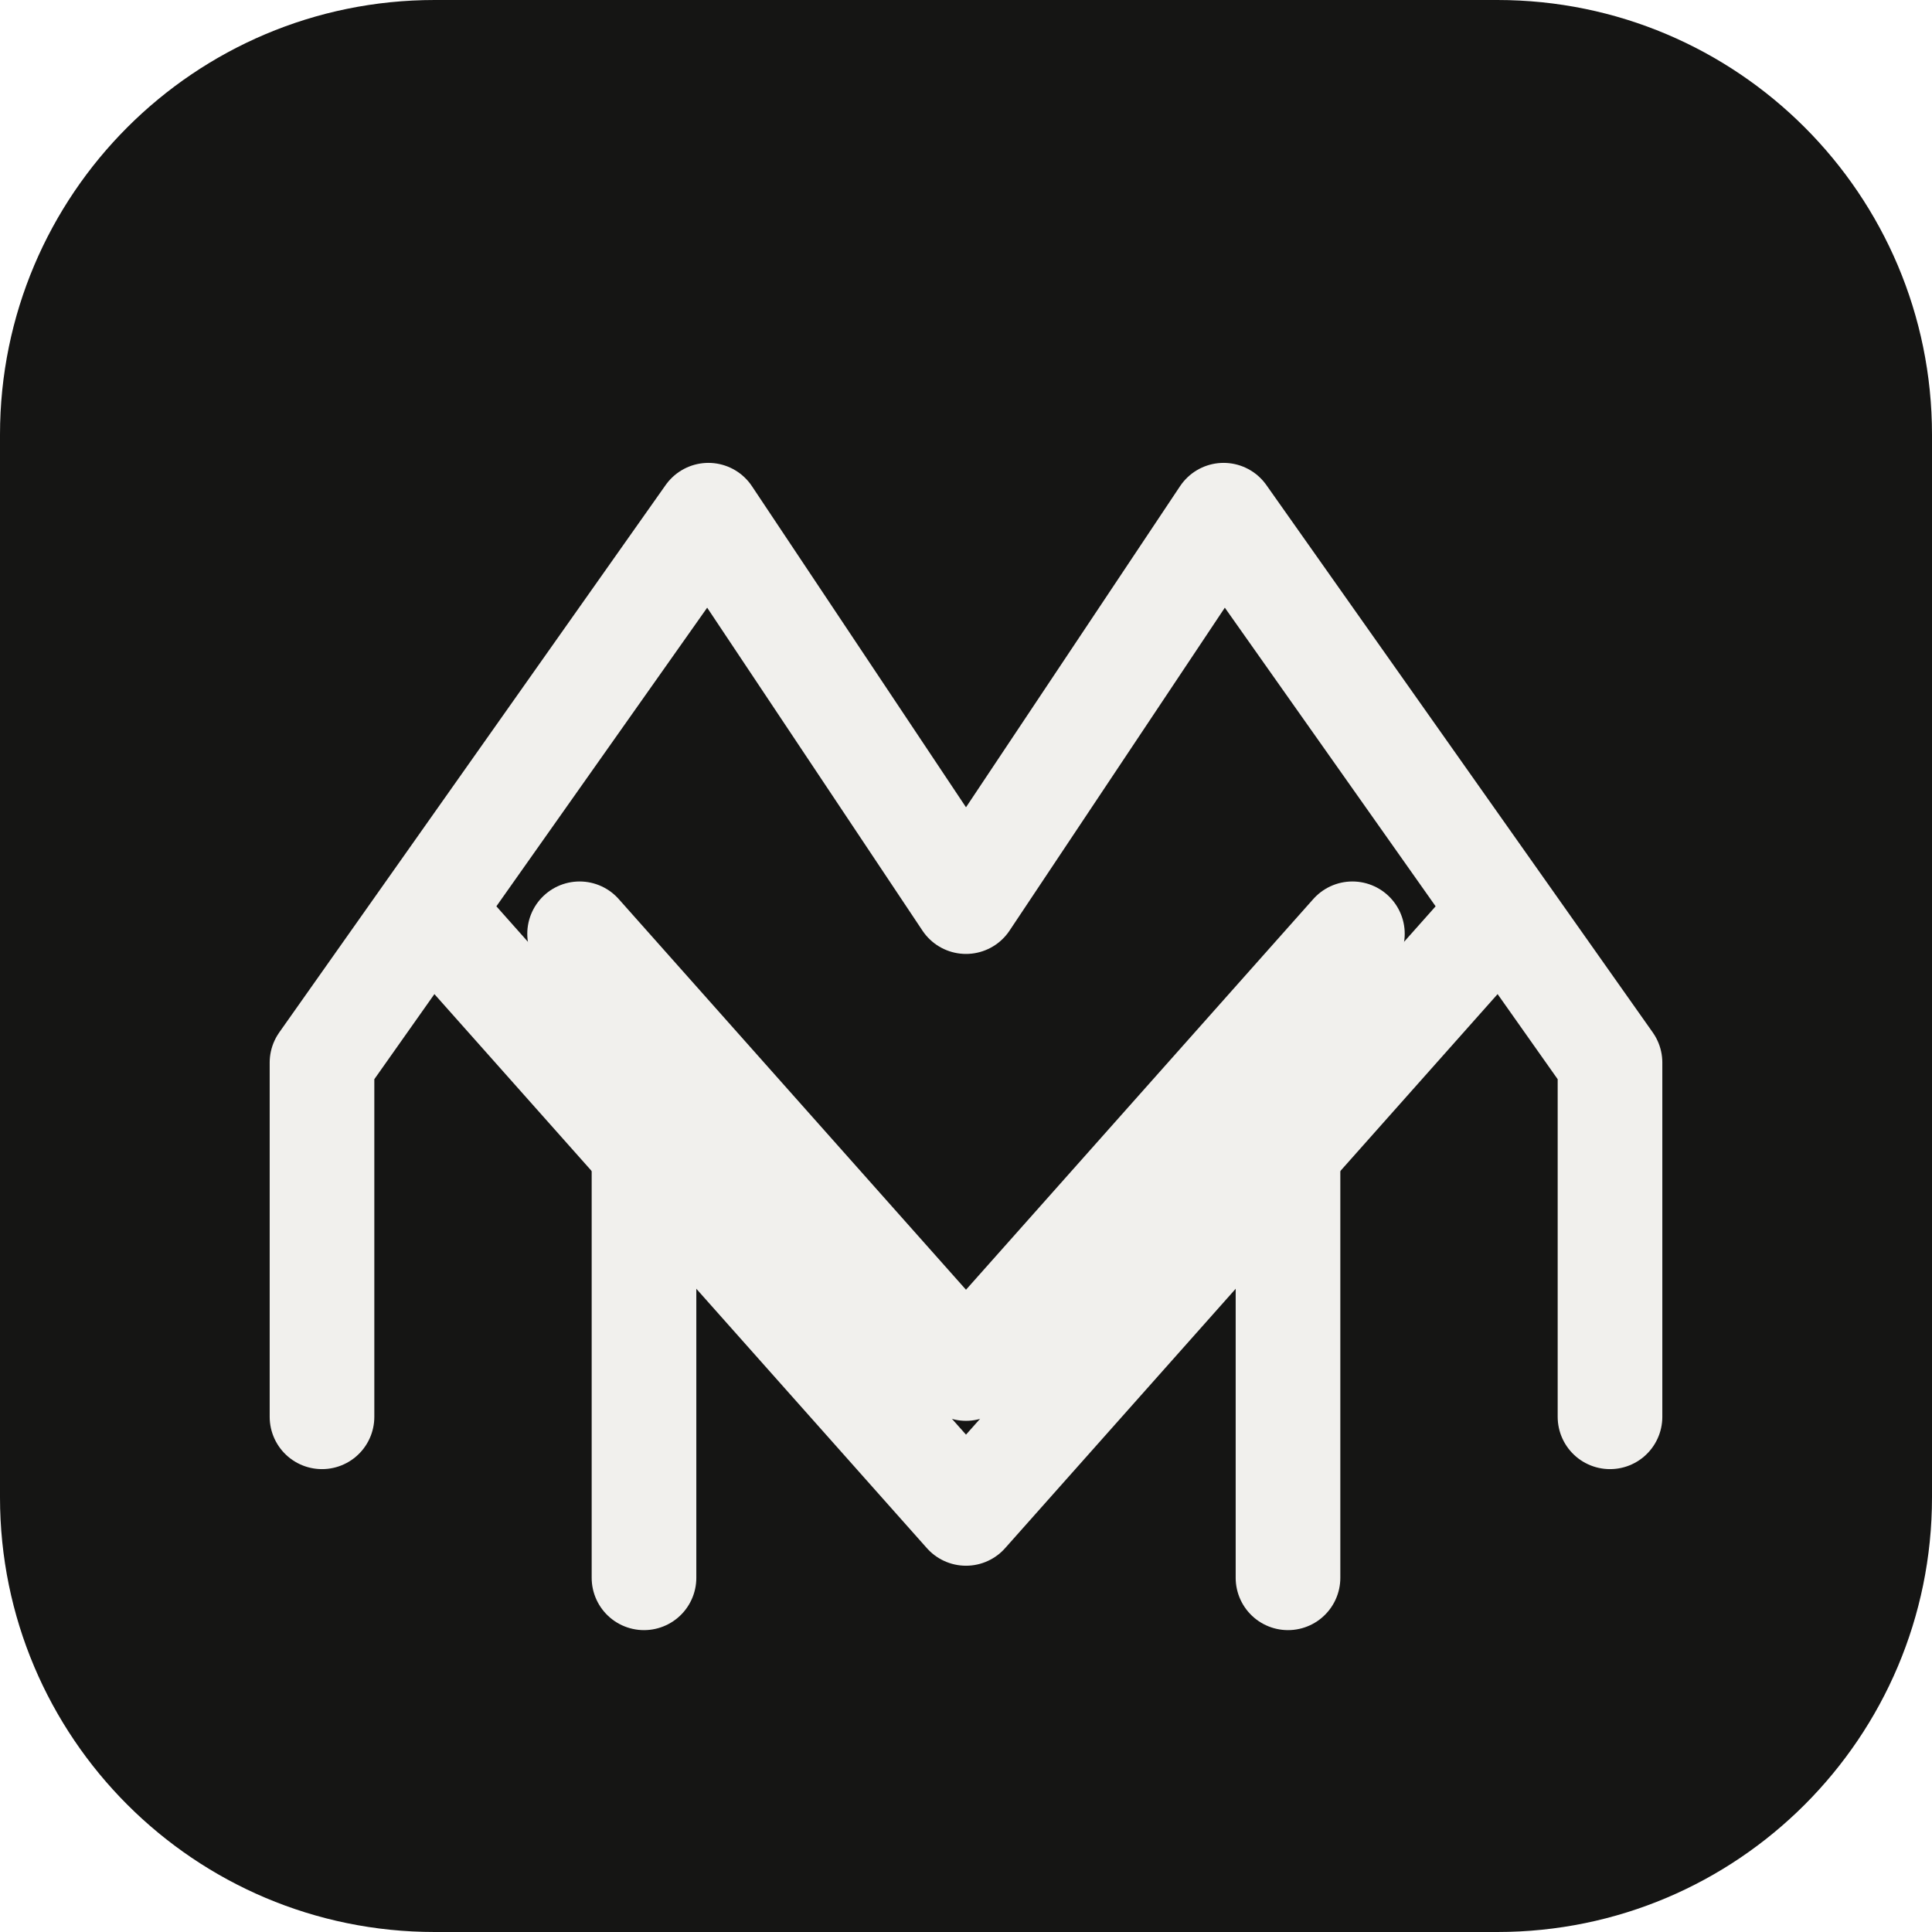
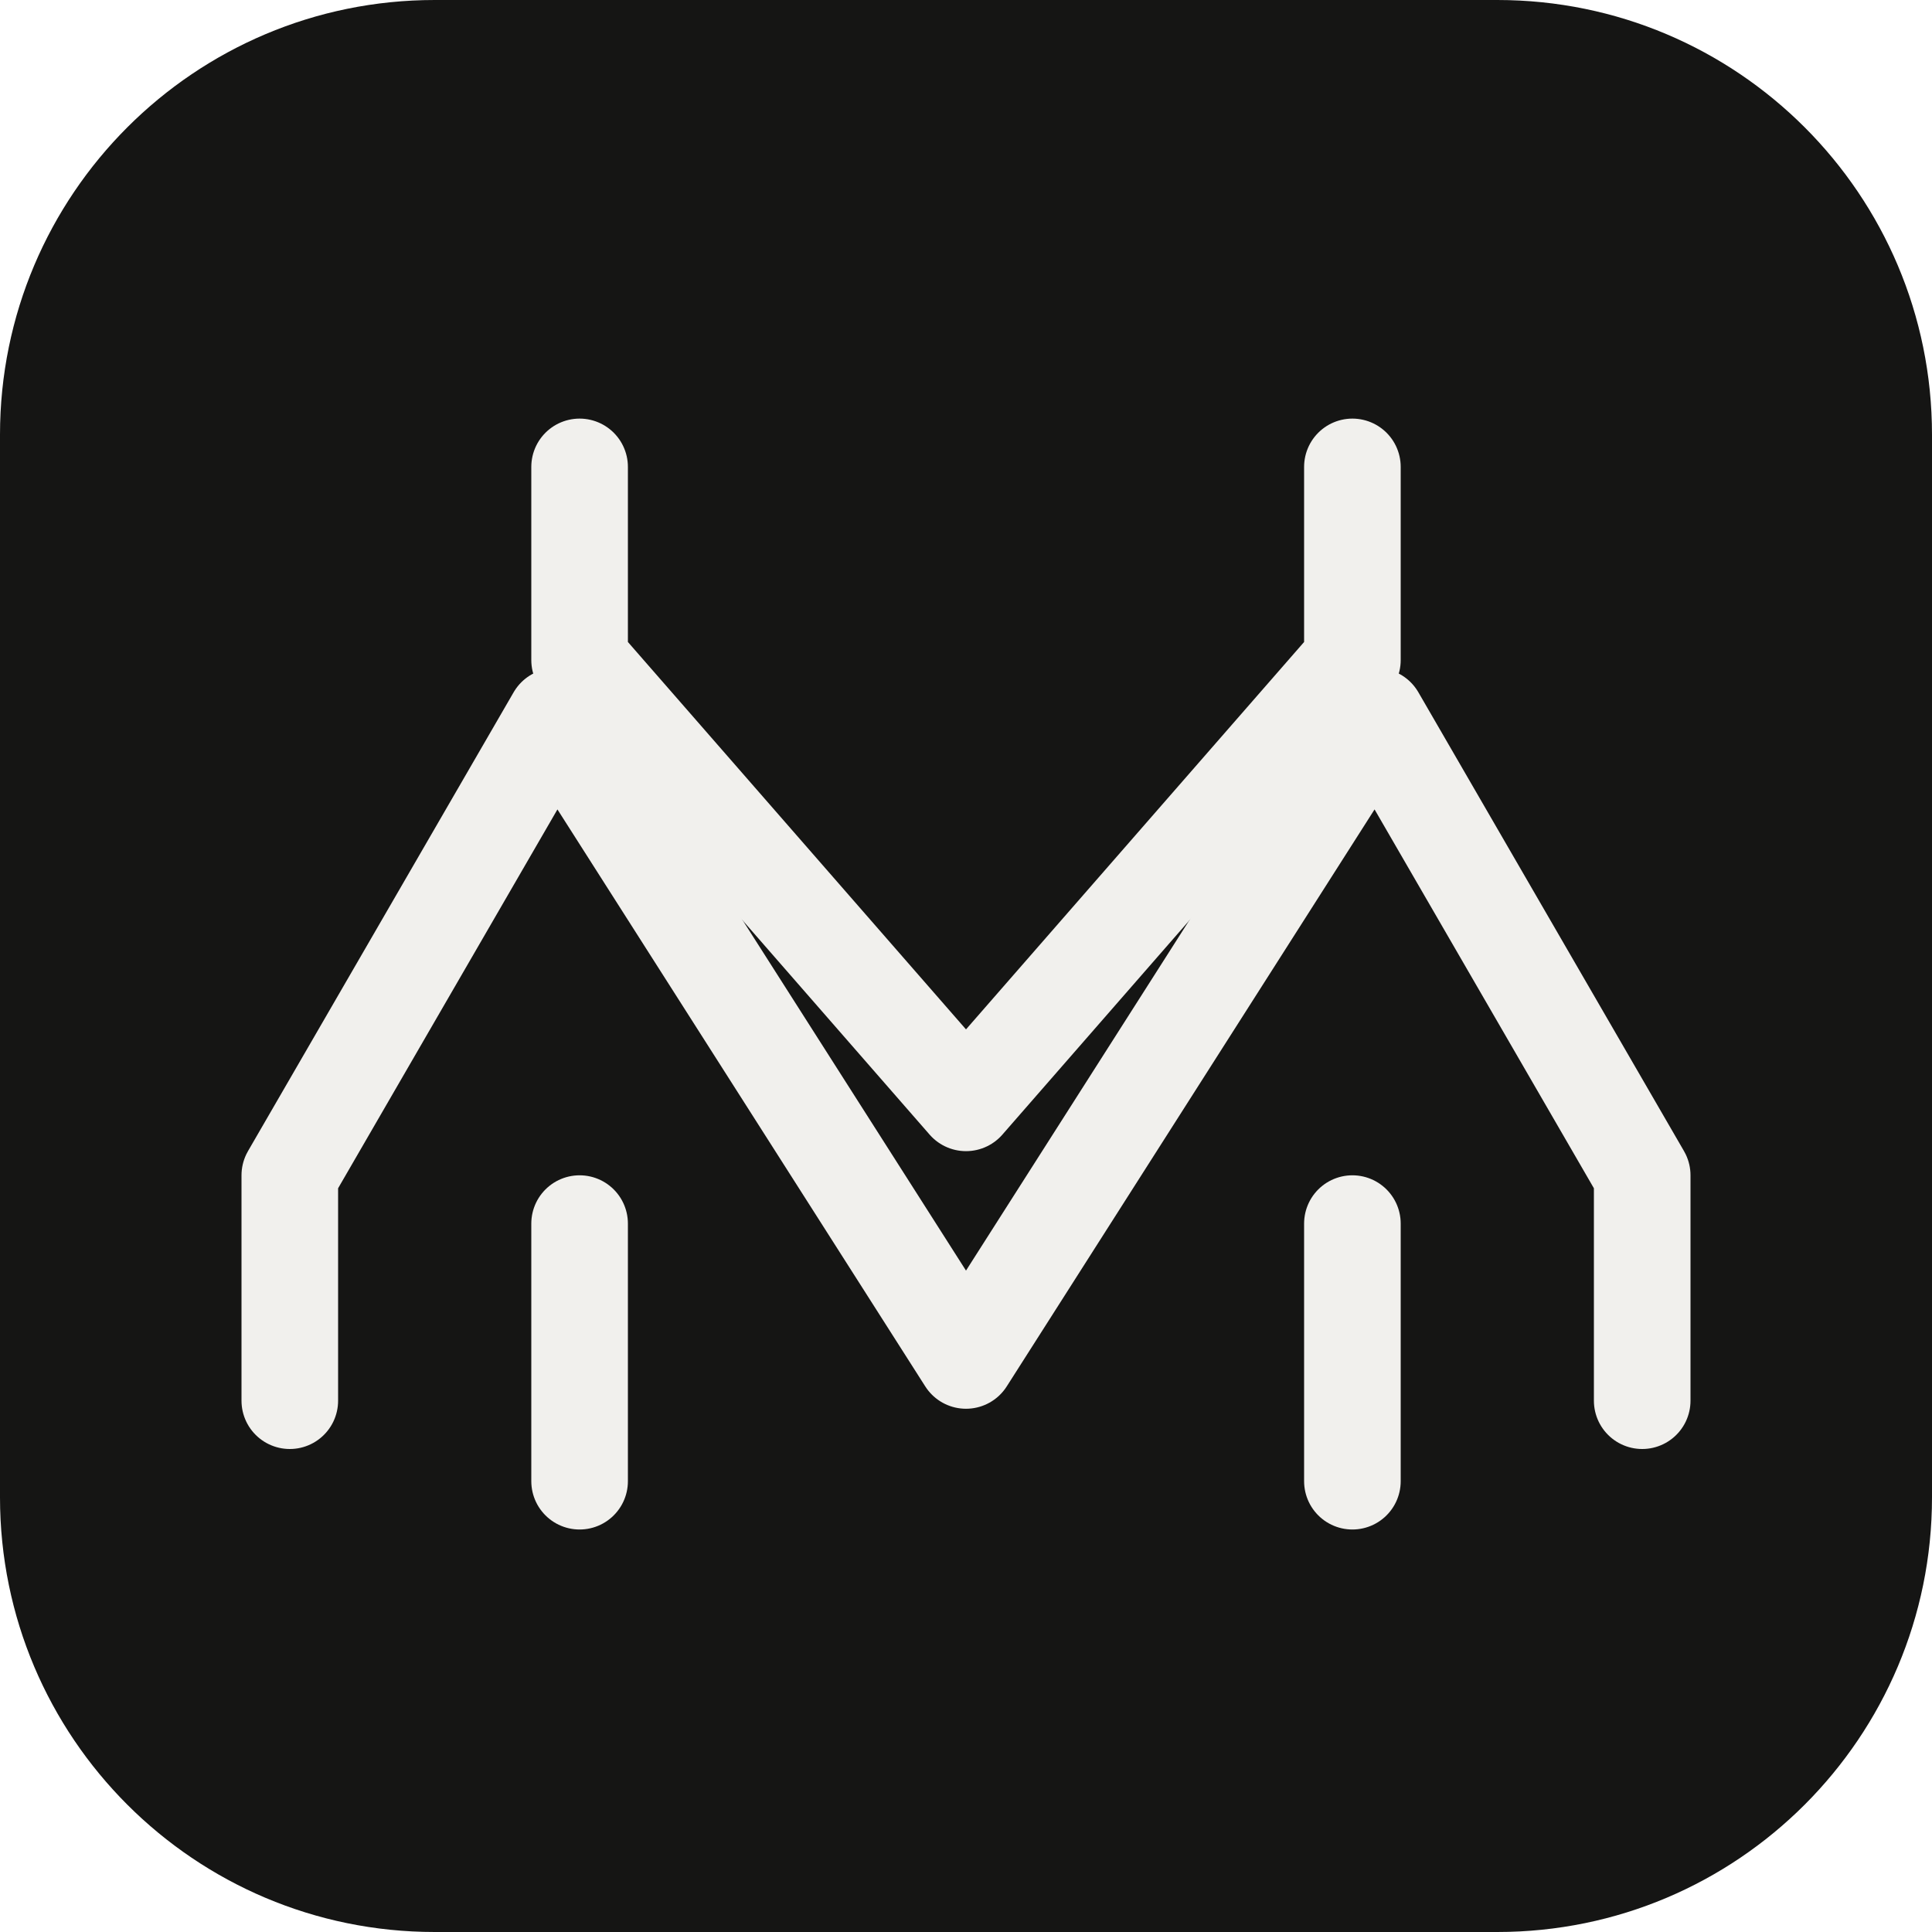
<svg xmlns="http://www.w3.org/2000/svg" viewBox="0 0 120 120">
  <rect width="120" height="120" rx="27" fill="#151514" />
-   <g fill="none" stroke="#f1f0ed" stroke-width="6.5" stroke-linecap="round" stroke-linejoin="round" transform="translate(0,14)">
-     <polyline points="20,74 20,52 44,18 60,42 76,18 100,52 100,74" />
-     <polyline points="28,44 60,80 92,44" />
-     <polyline points="36,44 60,71 84,44" />
-     <line x1="40" y1="56" x2="40" y2="84" />
-     <line x1="80" y1="56" x2="80" y2="84" />
+   <g fill="none" stroke="#f1f0ed" stroke-width="6" stroke-linecap="round" stroke-linejoin="round" transform="translate(0,13)">
+     <polyline points="18,74 18,60 34.5,31.5 60,71.5 85.5,31.5 102,60 102,74" />
+     <polyline points="36,16 36,28 60,55.5 84,28 84,16" />
+     <line x1="36" y1="63" x2="36" y2="79" />
+     <line x1="84" y1="63" x2="84" y2="79" />
  </g>
</svg>
